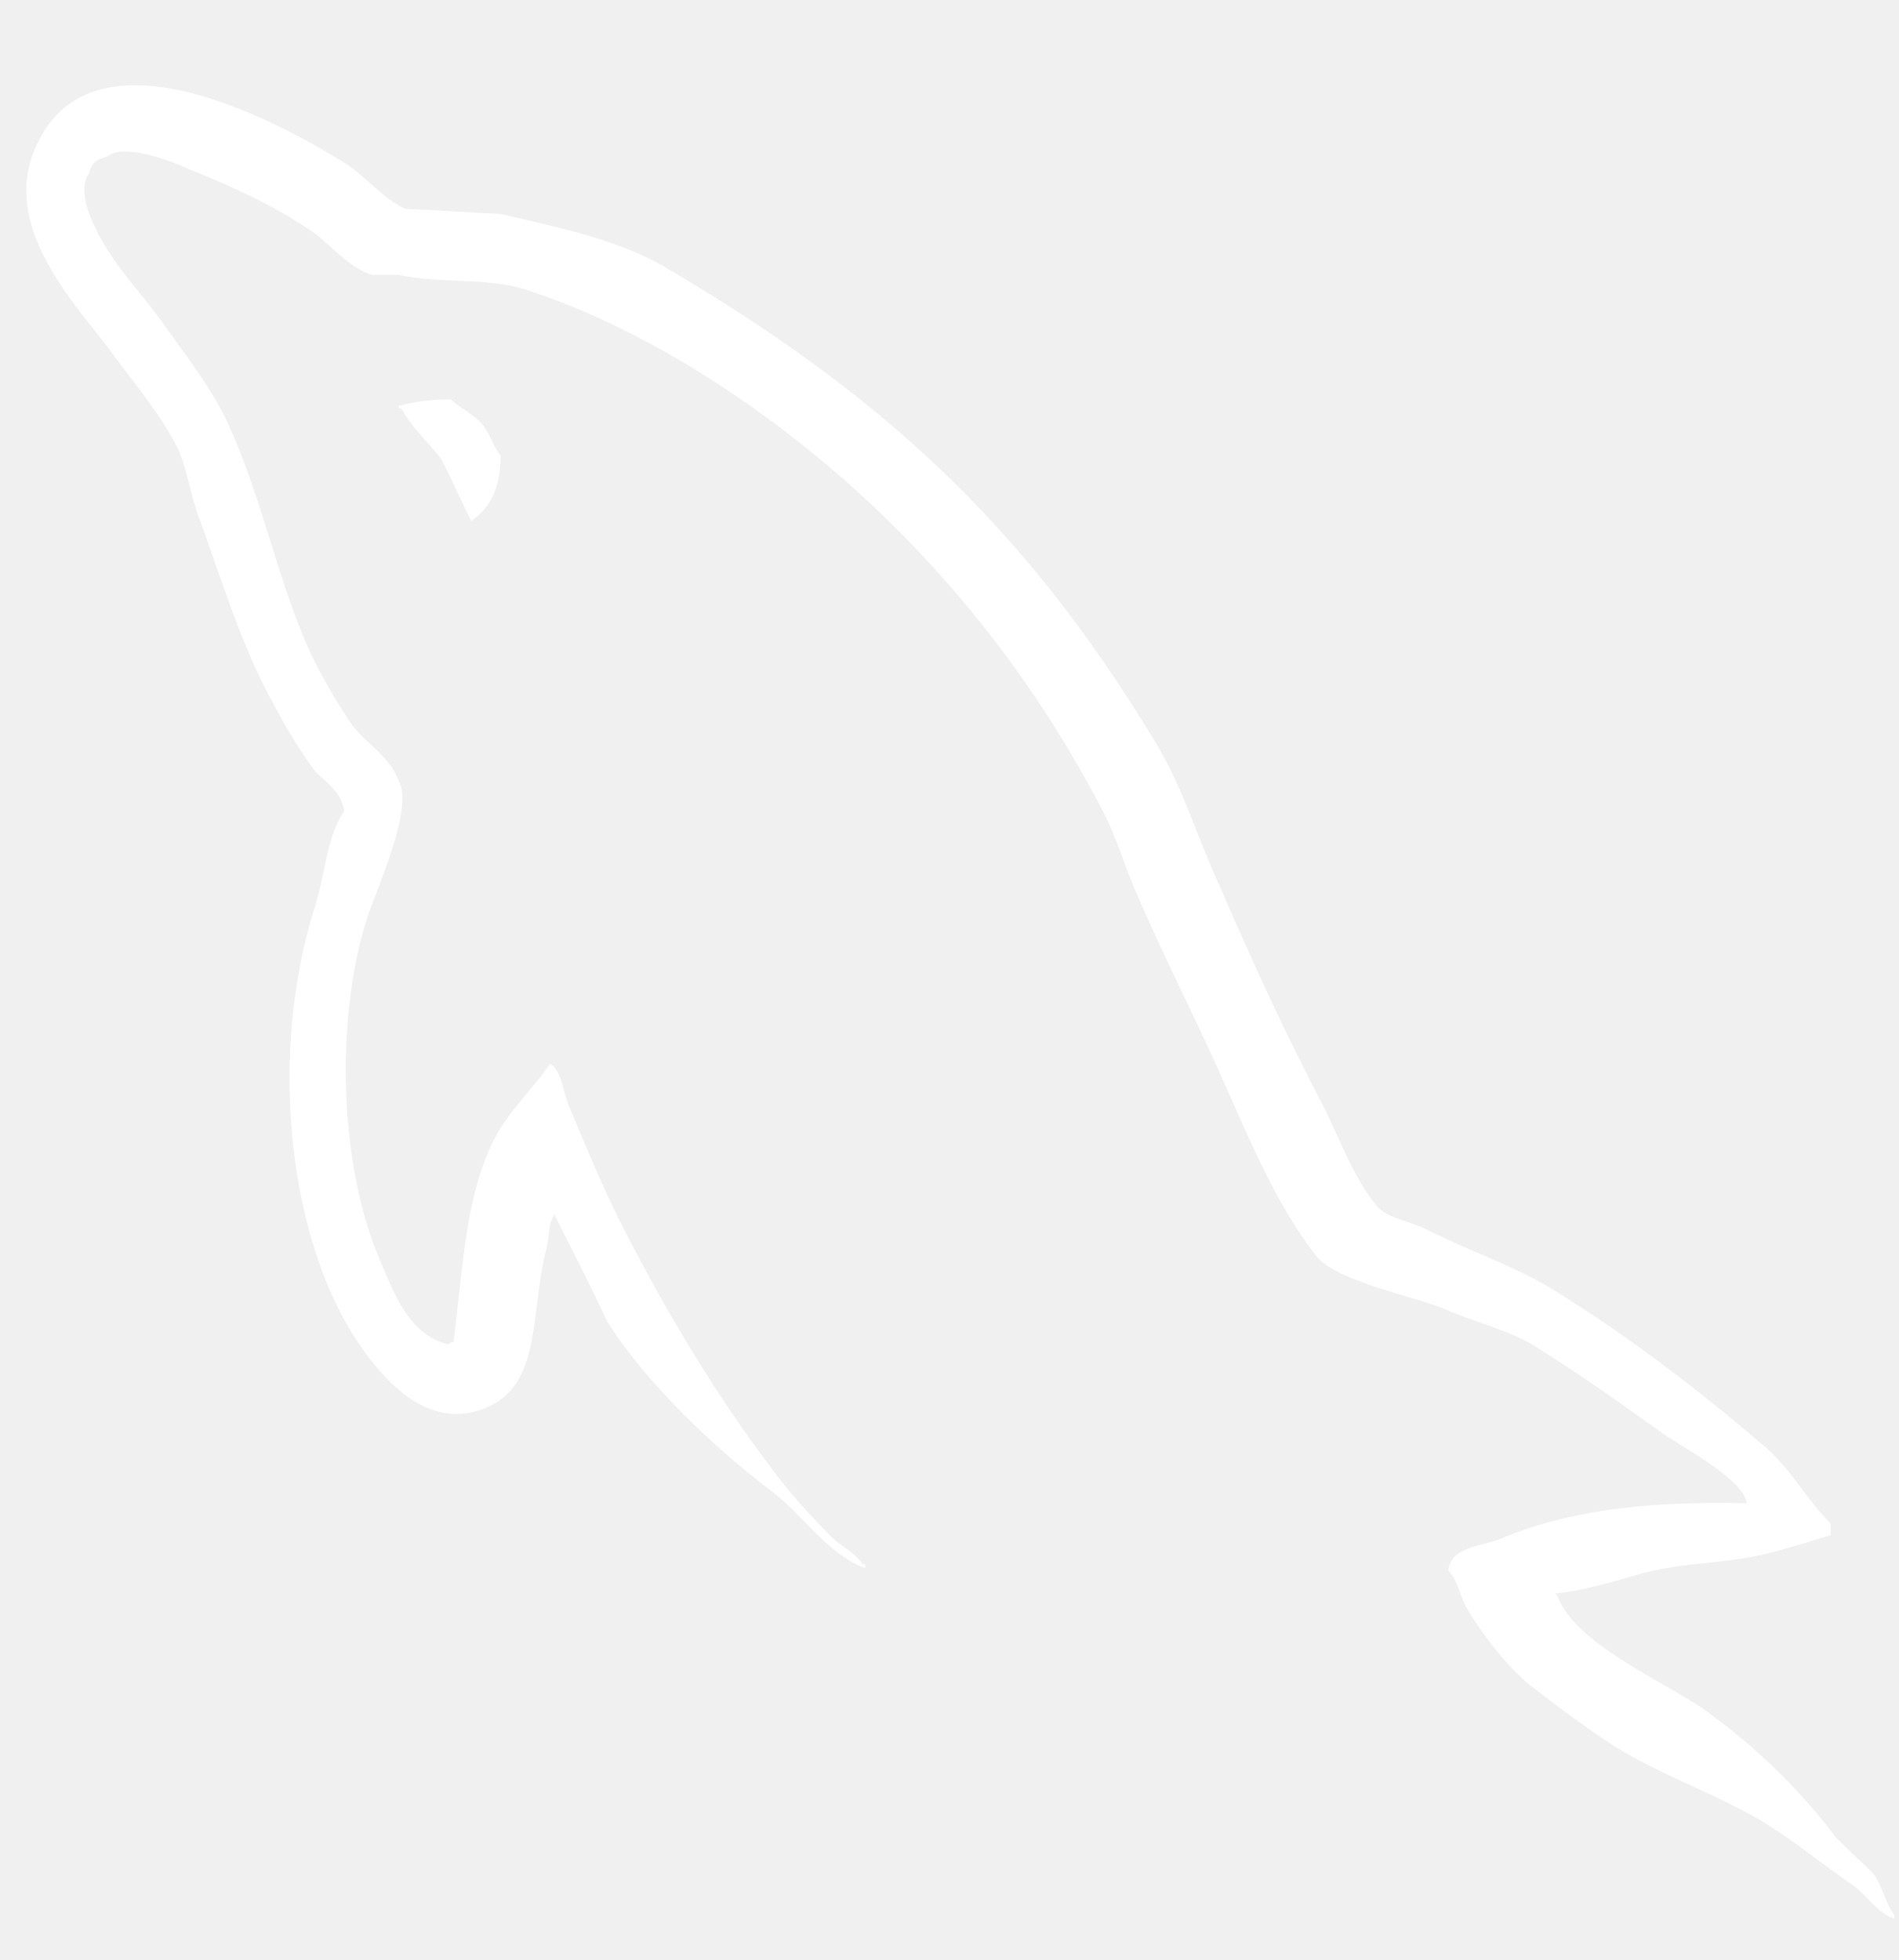
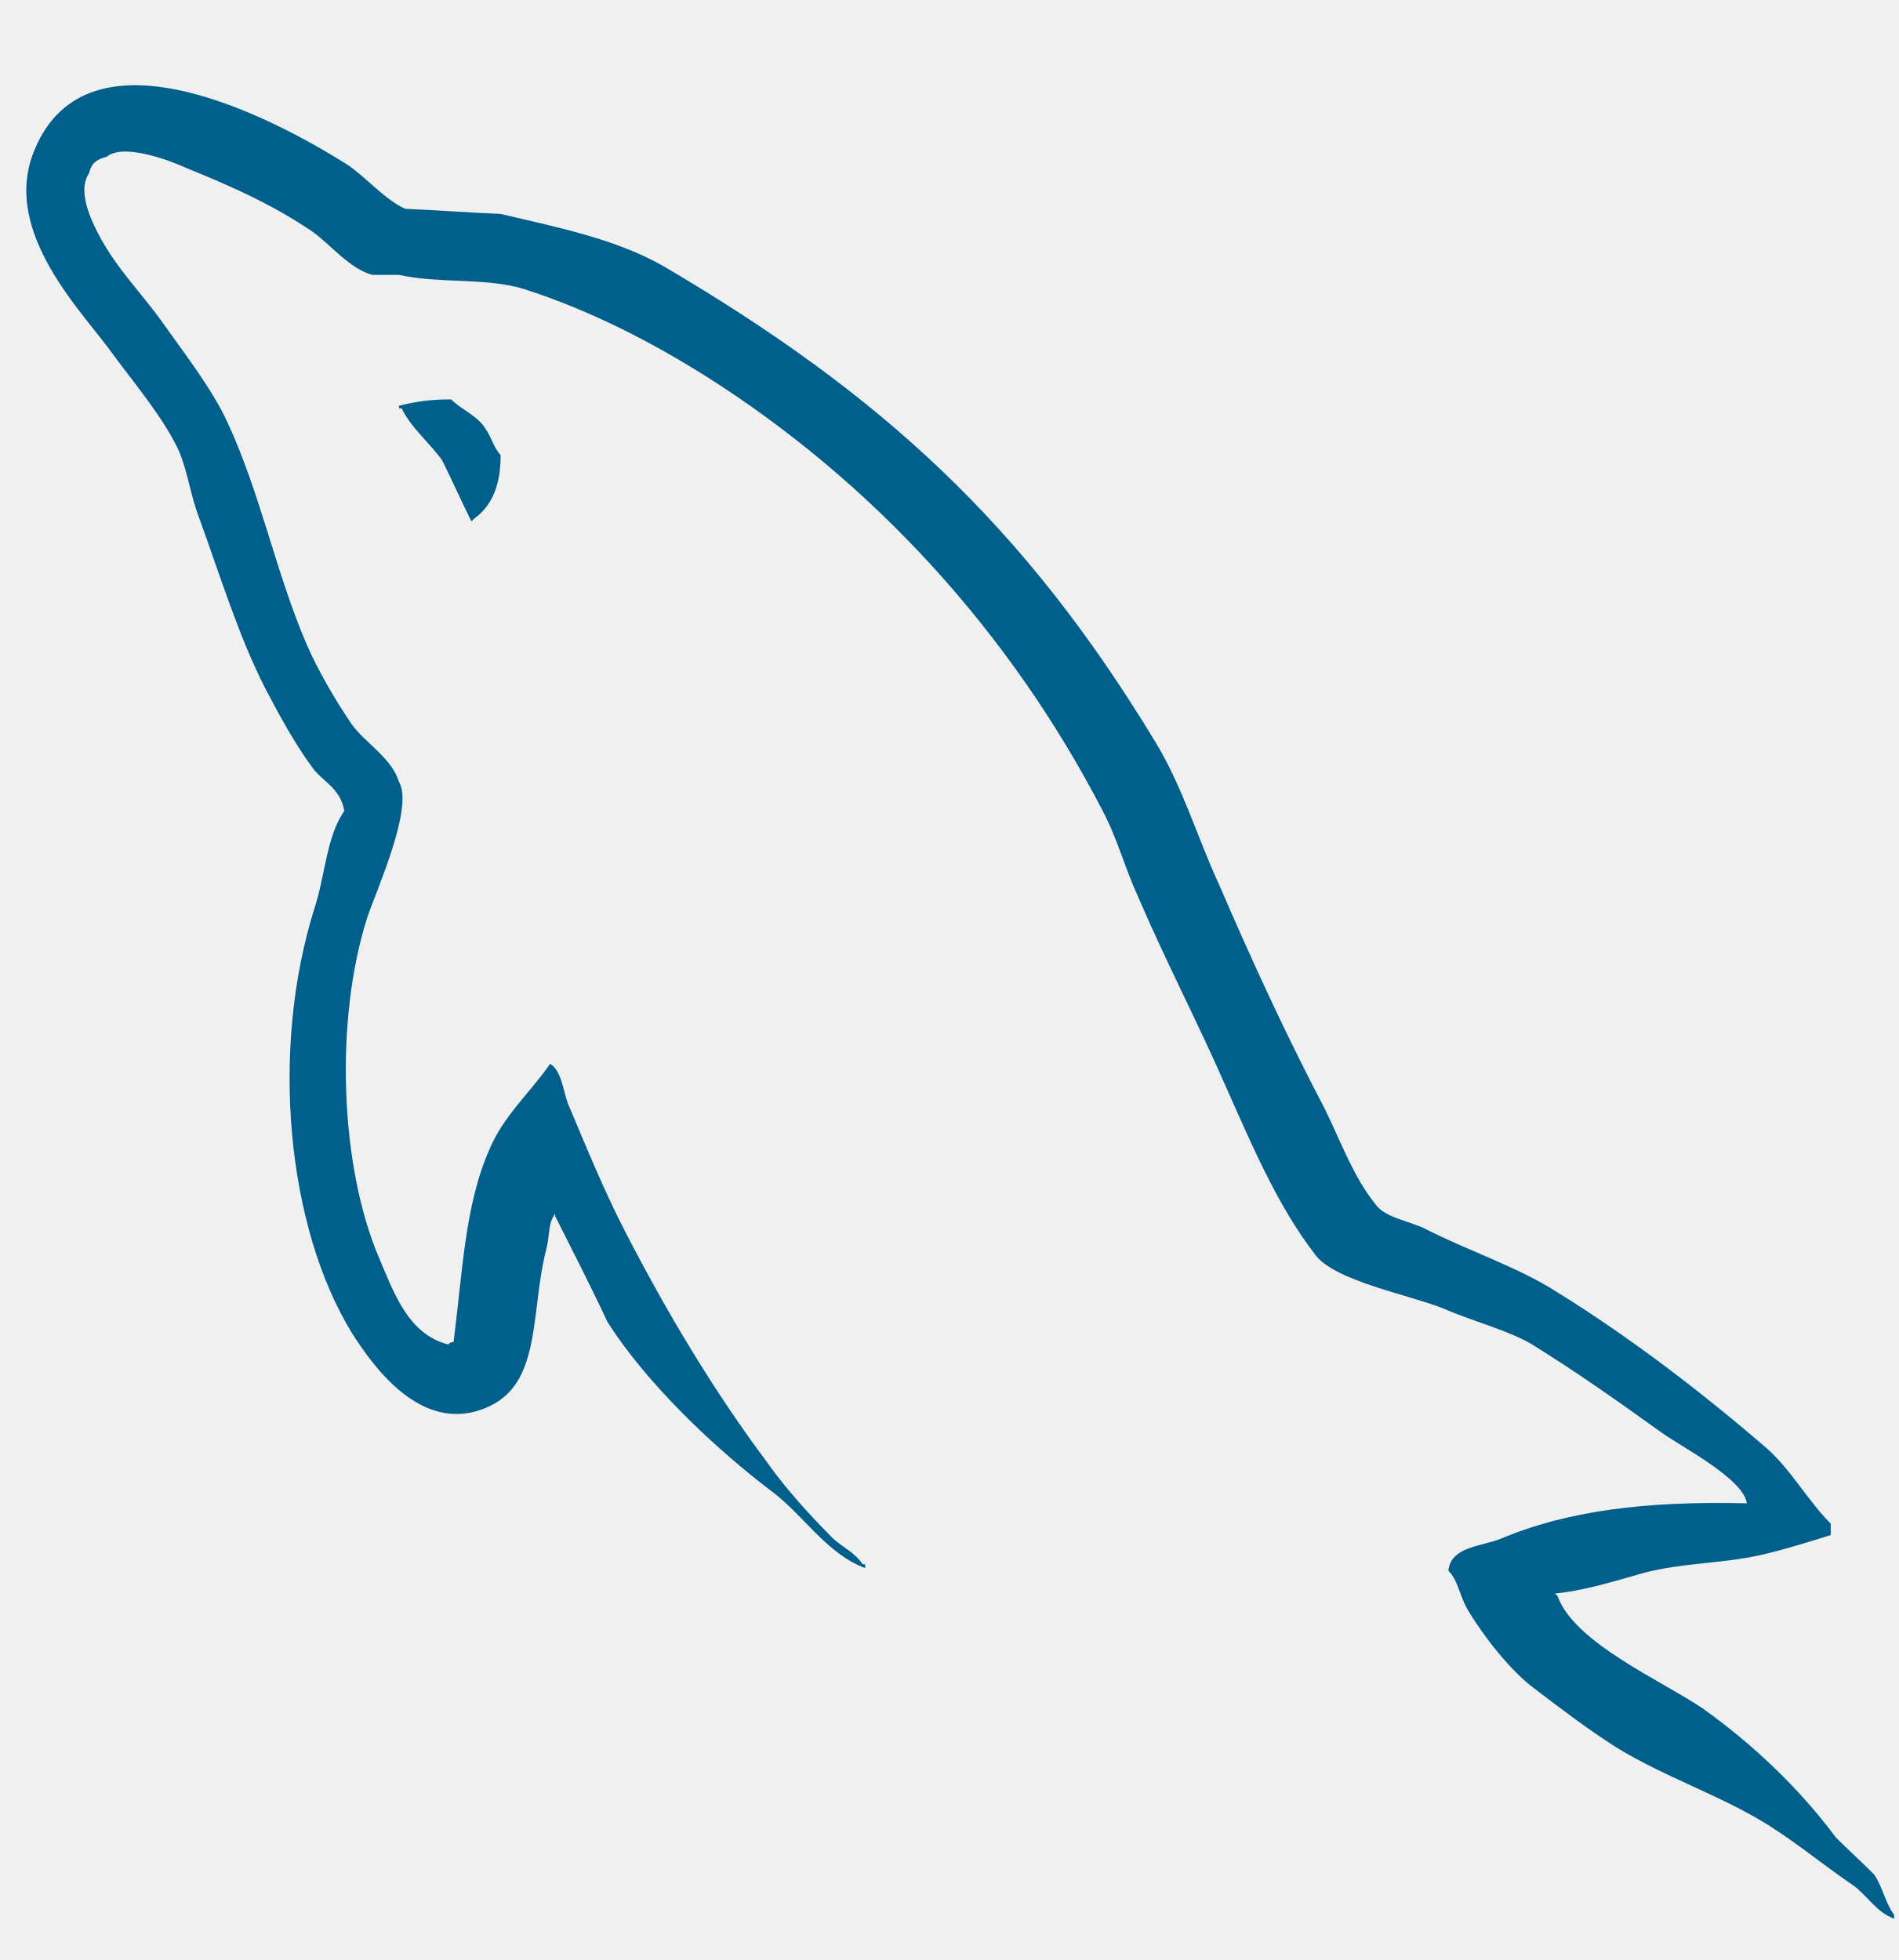
<svg xmlns="http://www.w3.org/2000/svg" width="62" height="64" viewBox="0 0 62 64" fill="none">
-   <g clip-path="url(#clip0_107_3174)">
-     <path d="M57.036 49.088C53.717 49.005 51.145 49.337 48.989 50.249C48.366 50.498 47.371 50.498 47.288 51.286C47.62 51.618 47.661 52.157 47.951 52.614C48.45 53.443 49.32 54.563 50.108 55.144C50.979 55.808 51.851 56.471 52.763 57.052C54.381 58.048 56.206 58.628 57.782 59.624C58.695 60.204 59.607 60.951 60.52 61.573C60.976 61.905 61.266 62.444 61.847 62.652V62.528C61.557 62.154 61.474 61.615 61.184 61.2C60.769 60.785 60.354 60.412 59.939 59.997C58.736 58.38 57.243 56.969 55.625 55.808C54.298 54.895 51.394 53.651 50.855 52.116C50.855 52.116 50.813 52.075 50.772 52.033C51.684 51.95 52.763 51.618 53.634 51.369C55.045 50.996 56.33 51.079 57.782 50.706C58.446 50.539 59.11 50.332 59.773 50.125V49.752C59.027 49.005 58.488 48.009 57.699 47.304C55.584 45.479 53.261 43.695 50.855 42.202C49.569 41.372 47.91 40.833 46.541 40.128C46.044 39.879 45.214 39.755 44.923 39.34C44.176 38.427 43.762 37.224 43.223 36.146C42.02 33.864 40.858 31.334 39.821 28.928C39.075 27.311 38.618 25.693 37.706 24.2C33.433 17.148 28.788 12.876 21.653 8.686C20.118 7.815 18.293 7.441 16.343 6.985C15.307 6.944 14.269 6.861 13.232 6.819C12.569 6.529 11.905 5.741 11.324 5.367C8.96 3.874 2.862 0.639 1.12 4.911C1.5815e-06 7.607 2.779 10.262 3.733 11.631C4.439 12.585 5.351 13.664 5.849 14.742C6.139 15.447 6.222 16.194 6.512 16.941C7.176 18.765 7.798 20.798 8.67 22.499C9.126 23.37 9.624 24.282 10.204 25.071C10.536 25.527 11.117 25.734 11.242 26.481C10.661 27.311 10.619 28.555 10.287 29.592C8.794 34.279 9.375 40.087 11.49 43.529C12.154 44.566 13.73 46.848 15.846 45.977C17.712 45.23 17.298 42.866 17.836 40.792C17.961 40.294 17.878 39.962 18.127 39.63V39.713C18.708 40.874 19.288 41.995 19.828 43.156C21.114 45.188 23.353 47.304 25.22 48.715C26.216 49.461 27.004 50.747 28.248 51.203V51.079H28.165C27.916 50.705 27.543 50.539 27.211 50.249C26.465 49.503 25.635 48.59 25.054 47.76C23.312 45.437 21.777 42.865 20.409 40.211C19.745 38.925 19.164 37.515 18.625 36.229C18.376 35.731 18.376 34.984 17.961 34.736C17.339 35.648 16.426 36.436 15.97 37.556C15.182 39.34 15.099 41.538 14.809 43.819C14.643 43.861 14.726 43.819 14.643 43.903C13.316 43.571 12.859 42.202 12.361 41.04C11.117 38.096 10.909 33.367 11.988 29.965C12.278 29.094 13.523 26.357 13.025 25.527C12.776 24.739 11.946 24.282 11.49 23.66C10.951 22.872 10.37 21.877 9.997 21.006C9.001 18.683 8.503 16.111 7.425 13.788C6.927 12.709 6.057 11.59 5.351 10.594C4.563 9.474 3.692 8.686 3.07 7.358C2.862 6.902 2.572 6.156 2.904 5.658C2.987 5.326 3.152 5.202 3.485 5.119C4.024 4.662 5.559 5.243 6.098 5.492C7.633 6.114 8.918 6.695 10.204 7.566C10.785 7.981 11.407 8.769 12.154 8.976H13.025C14.352 9.267 15.845 9.059 17.09 9.432C19.289 10.137 21.279 11.175 23.063 12.295C28.497 15.738 32.977 20.632 36.005 26.481C36.503 27.435 36.71 28.306 37.166 29.301C38.038 31.334 39.116 33.408 39.987 35.399C40.858 37.349 41.688 39.34 42.932 40.958C43.554 41.828 46.043 42.285 47.163 42.741C47.993 43.114 49.279 43.447 50.025 43.903C51.436 44.773 52.846 45.77 54.173 46.723C54.837 47.221 56.911 48.258 57.036 49.088Z" fill="white" />
-     <path d="M14.726 13.041C14.021 13.041 13.523 13.124 13.025 13.249V13.332H13.108C13.441 13.995 14.021 14.452 14.435 15.032C14.768 15.696 15.058 16.36 15.39 17.024C15.431 16.982 15.473 16.941 15.473 16.941C16.054 16.526 16.344 15.862 16.344 14.866C16.095 14.576 16.053 14.286 15.846 13.995C15.597 13.58 15.058 13.373 14.726 13.041Z" fill="white" />
+   <mask id="mask0_151_69" style="mask-type:luminance" maskUnits="userSpaceOnUse" x="0" y="0" width="62" height="64">
+     <path d="M61.847 0H0V63.29H61.847V0Z" fill="white" />
+   </mask>
+   <g mask="url(#mask0_151_69)">
+     <path d="M57.037 49.088C53.718 49.005 51.147 49.337 48.989 50.249C48.367 50.498 47.372 50.498 47.289 51.286C47.62 51.618 47.662 52.157 47.952 52.614C48.451 53.443 49.321 54.563 50.109 55.144C50.98 55.808 51.852 56.471 52.764 57.052C54.382 58.048 56.207 58.628 57.783 59.624C58.696 60.204 59.608 60.951 60.521 61.573C60.977 61.905 61.267 62.444 61.848 62.652V62.528C61.558 62.154 61.475 61.615 61.185 61.2C60.77 60.785 60.355 60.412 59.94 59.997C58.737 58.38 57.244 56.969 55.626 55.808C54.299 54.895 51.395 53.651 50.856 52.116C50.856 52.116 50.814 52.075 50.773 52.033C51.685 51.95 52.764 51.618 53.635 51.369C55.046 50.996 56.331 51.079 57.783 50.706C58.447 50.539 59.111 50.332 59.774 50.125V49.752C59.028 49.005 58.489 48.009 57.7 47.304C55.585 45.479 53.262 43.695 50.856 42.202C49.57 41.372 47.911 40.833 46.542 40.128C46.044 39.879 45.215 39.755 44.924 39.34C44.178 38.427 43.763 37.224 43.224 36.146C42.021 33.864 40.859 31.334 39.822 28.928C39.076 27.311 38.619 25.693 37.707 24.2C33.434 17.148 28.788 12.876 21.654 8.686C20.119 7.815 18.294 7.441 16.344 6.985C15.308 6.944 14.27 6.861 13.233 6.819C12.57 6.529 11.906 5.741 11.325 5.367C8.961 3.874 2.863 0.639 1.121 4.911C0.001 7.607 2.78 10.262 3.734 11.631C4.44 12.585 5.352 13.664 5.85 14.742C6.14 15.447 6.223 16.194 6.513 16.941C7.177 18.765 7.799 20.798 8.671 22.499C9.127 23.37 9.625 24.282 10.205 25.071C10.537 25.527 11.118 25.734 11.242 26.481C10.662 27.311 10.62 28.555 10.288 29.592C8.795 34.279 9.376 40.087 11.491 43.529C12.155 44.566 13.731 46.848 15.847 45.977C17.713 45.23 17.299 42.866 17.837 40.792C17.962 40.294 17.879 39.962 18.128 39.63V39.713C18.709 40.874 19.289 41.995 19.829 43.156C21.115 45.188 23.354 47.304 25.221 48.715C26.217 49.461 27.005 50.747 28.249 51.203V51.079H28.166C27.917 50.705 27.544 50.539 27.212 50.249C26.466 49.503 25.636 48.59 25.055 47.76C23.313 45.437 21.778 42.865 20.41 40.211C19.746 38.925 19.165 37.515 18.626 36.229C18.377 35.731 18.377 34.984 17.962 34.736C17.34 35.648 16.427 36.436 15.971 37.556C15.183 39.34 15.1 41.538 14.81 43.819C14.644 43.861 14.726 43.819 14.643 43.903C13.316 43.571 12.86 42.202 12.362 41.04C11.117 38.096 10.91 33.367 11.989 29.965C12.279 29.094 13.524 26.357 13.026 25.527C12.777 24.739 11.947 24.282 11.491 23.66C10.952 22.872 10.371 21.877 9.998 21.006C9.002 18.683 8.504 16.111 7.426 13.788C6.928 12.709 6.058 11.59 5.352 10.594C4.564 9.474 3.693 8.686 3.071 7.358C2.863 6.902 2.573 6.156 2.905 5.658C2.988 5.326 3.153 5.202 3.485 5.119C4.025 4.662 5.56 5.243 6.099 5.492C7.633 6.114 8.919 6.695 10.205 7.566C10.786 7.981 11.408 8.769 12.155 8.976H13.026C14.353 9.267 15.846 9.059 17.091 9.432C19.29 10.137 21.28 11.175 23.064 12.295C28.498 15.738 32.978 20.632 36.006 26.481C36.504 27.435 36.711 28.306 37.167 29.301C38.039 31.334 39.117 33.408 39.988 35.399C40.859 37.349 41.689 39.34 42.933 40.958C43.555 41.828 46.044 42.285 47.164 42.741C47.994 43.114 49.28 43.447 50.026 43.903C51.437 44.773 52.847 45.77 54.174 46.723C54.838 47.221 56.912 48.258 57.037 49.088Z" fill="#005F8B" />
+     <path d="M14.728 13.041C14.023 13.041 13.525 13.124 13.027 13.249V13.332H13.11C13.442 13.995 14.023 14.452 14.437 15.032C14.769 15.696 15.06 16.36 15.392 17.024C15.433 16.982 15.474 16.941 15.474 16.941C16.055 16.526 16.346 15.862 16.346 14.866C16.097 14.576 16.055 14.286 15.848 13.995C15.599 13.58 15.06 13.373 14.728 13.041Z" fill="#005F8B" />
  </g>
-   <defs>
-     <clipPath id="clip0_107_3174">
-       <rect width="61.847" height="63.29" fill="white" />
-     </clipPath>
-   </defs>
</svg>
